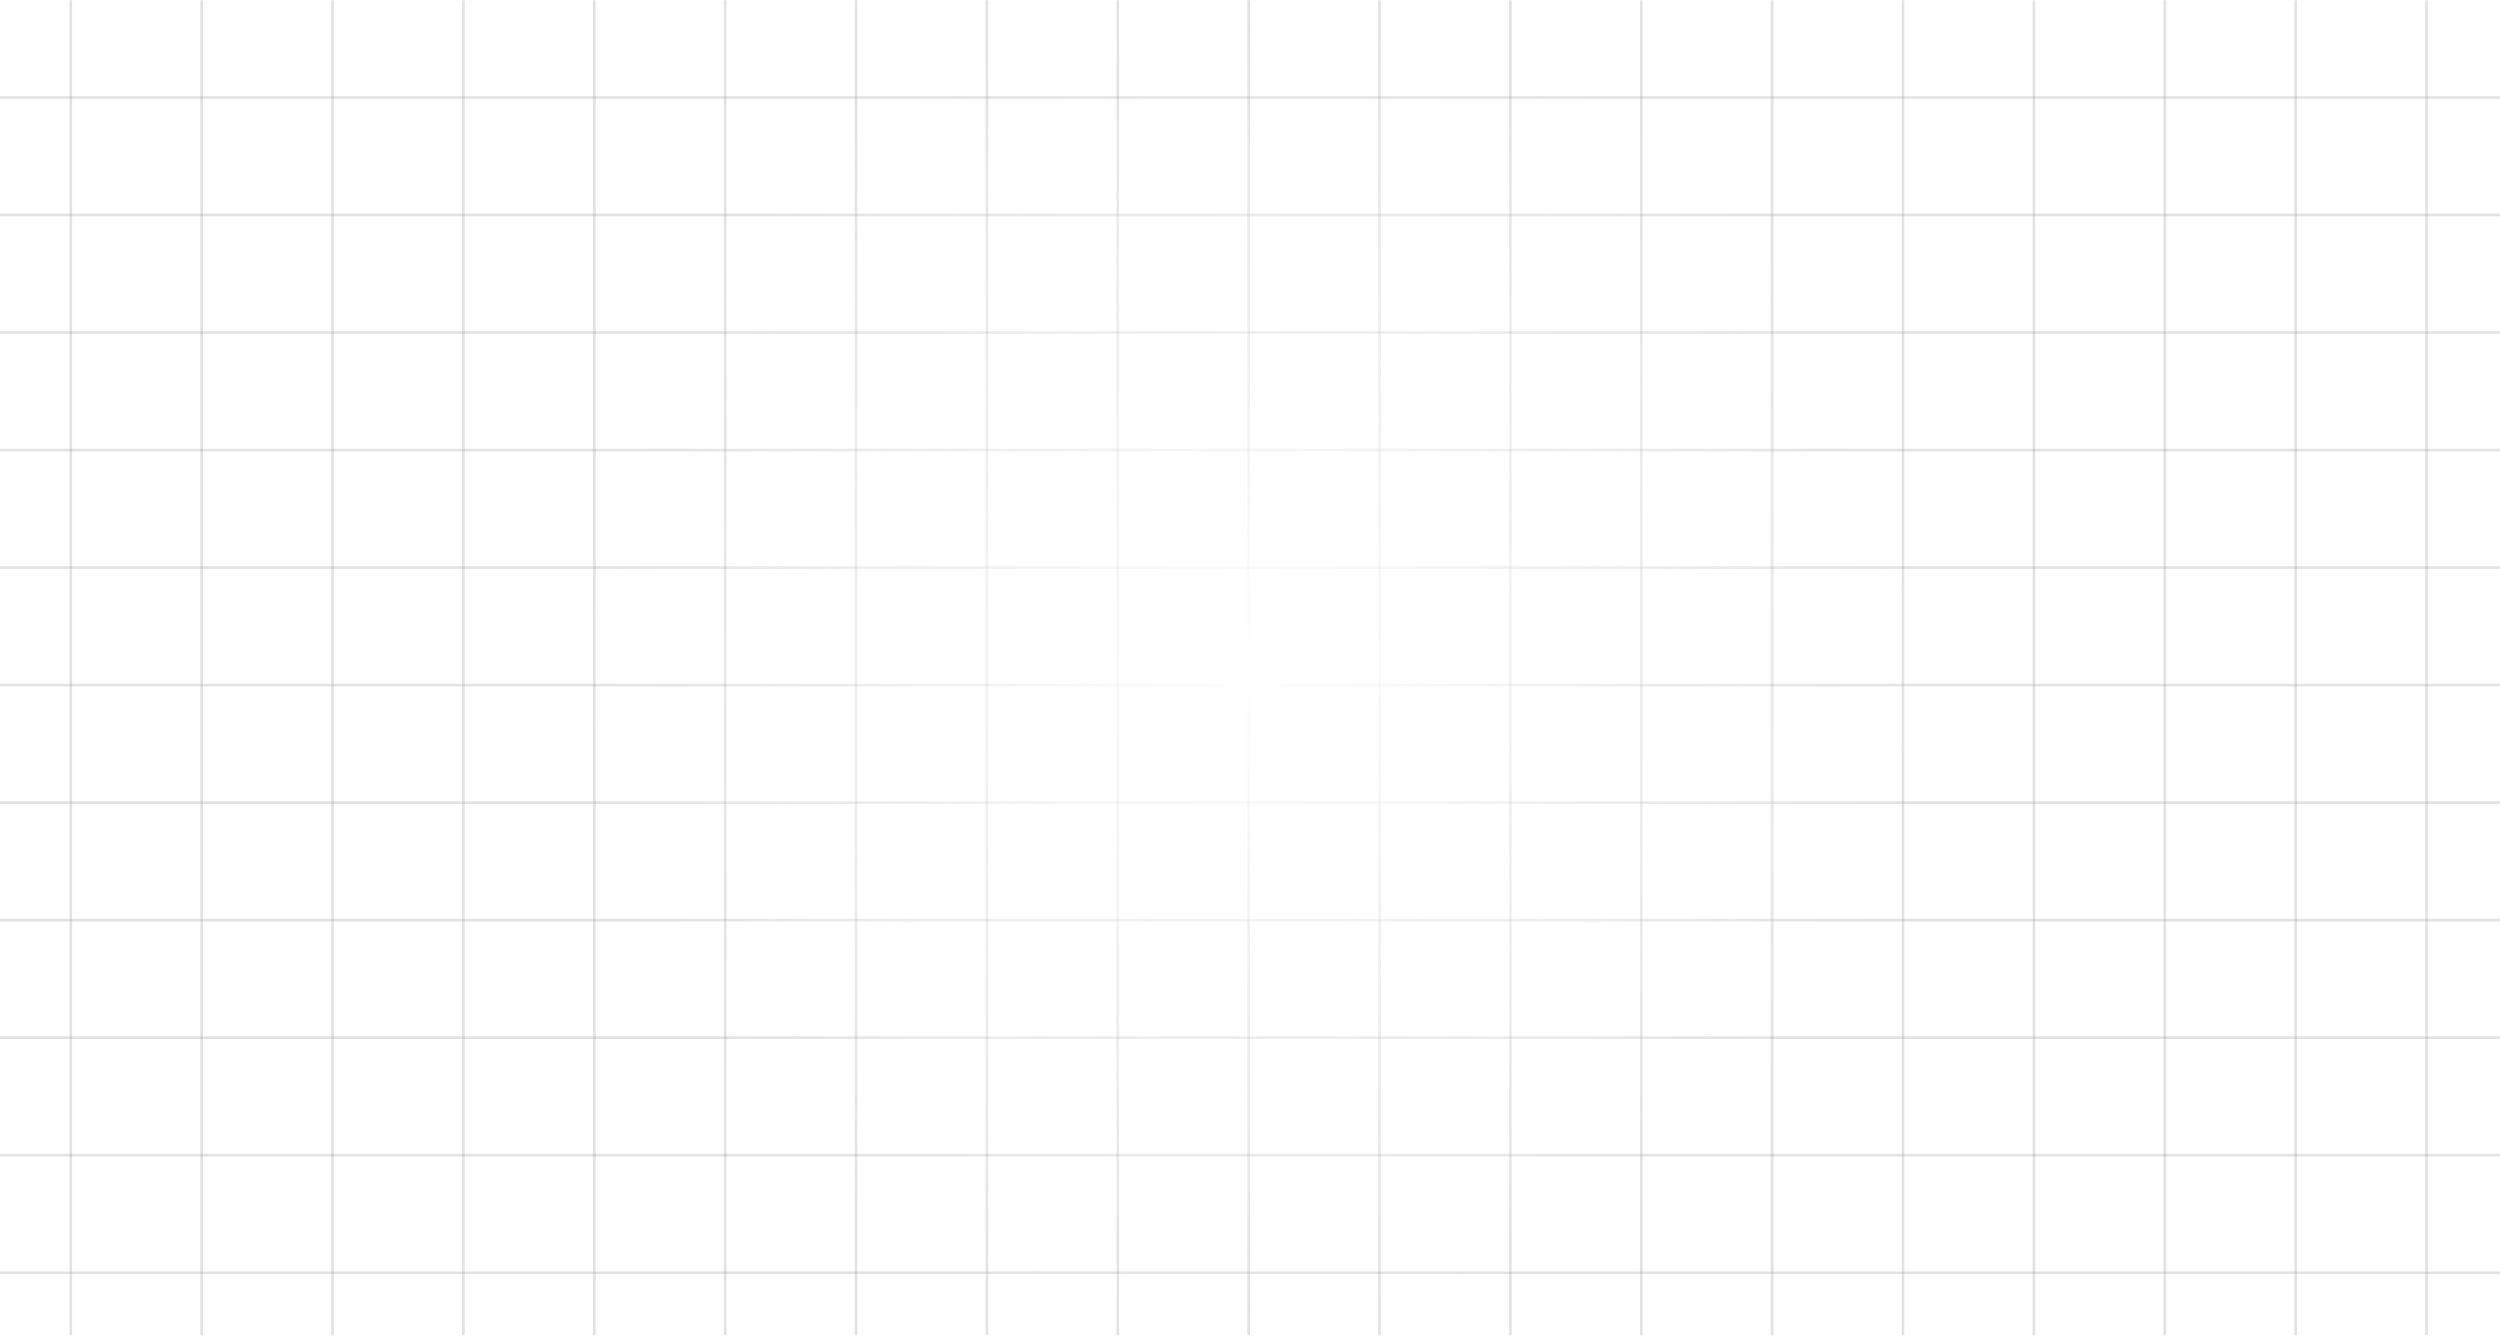
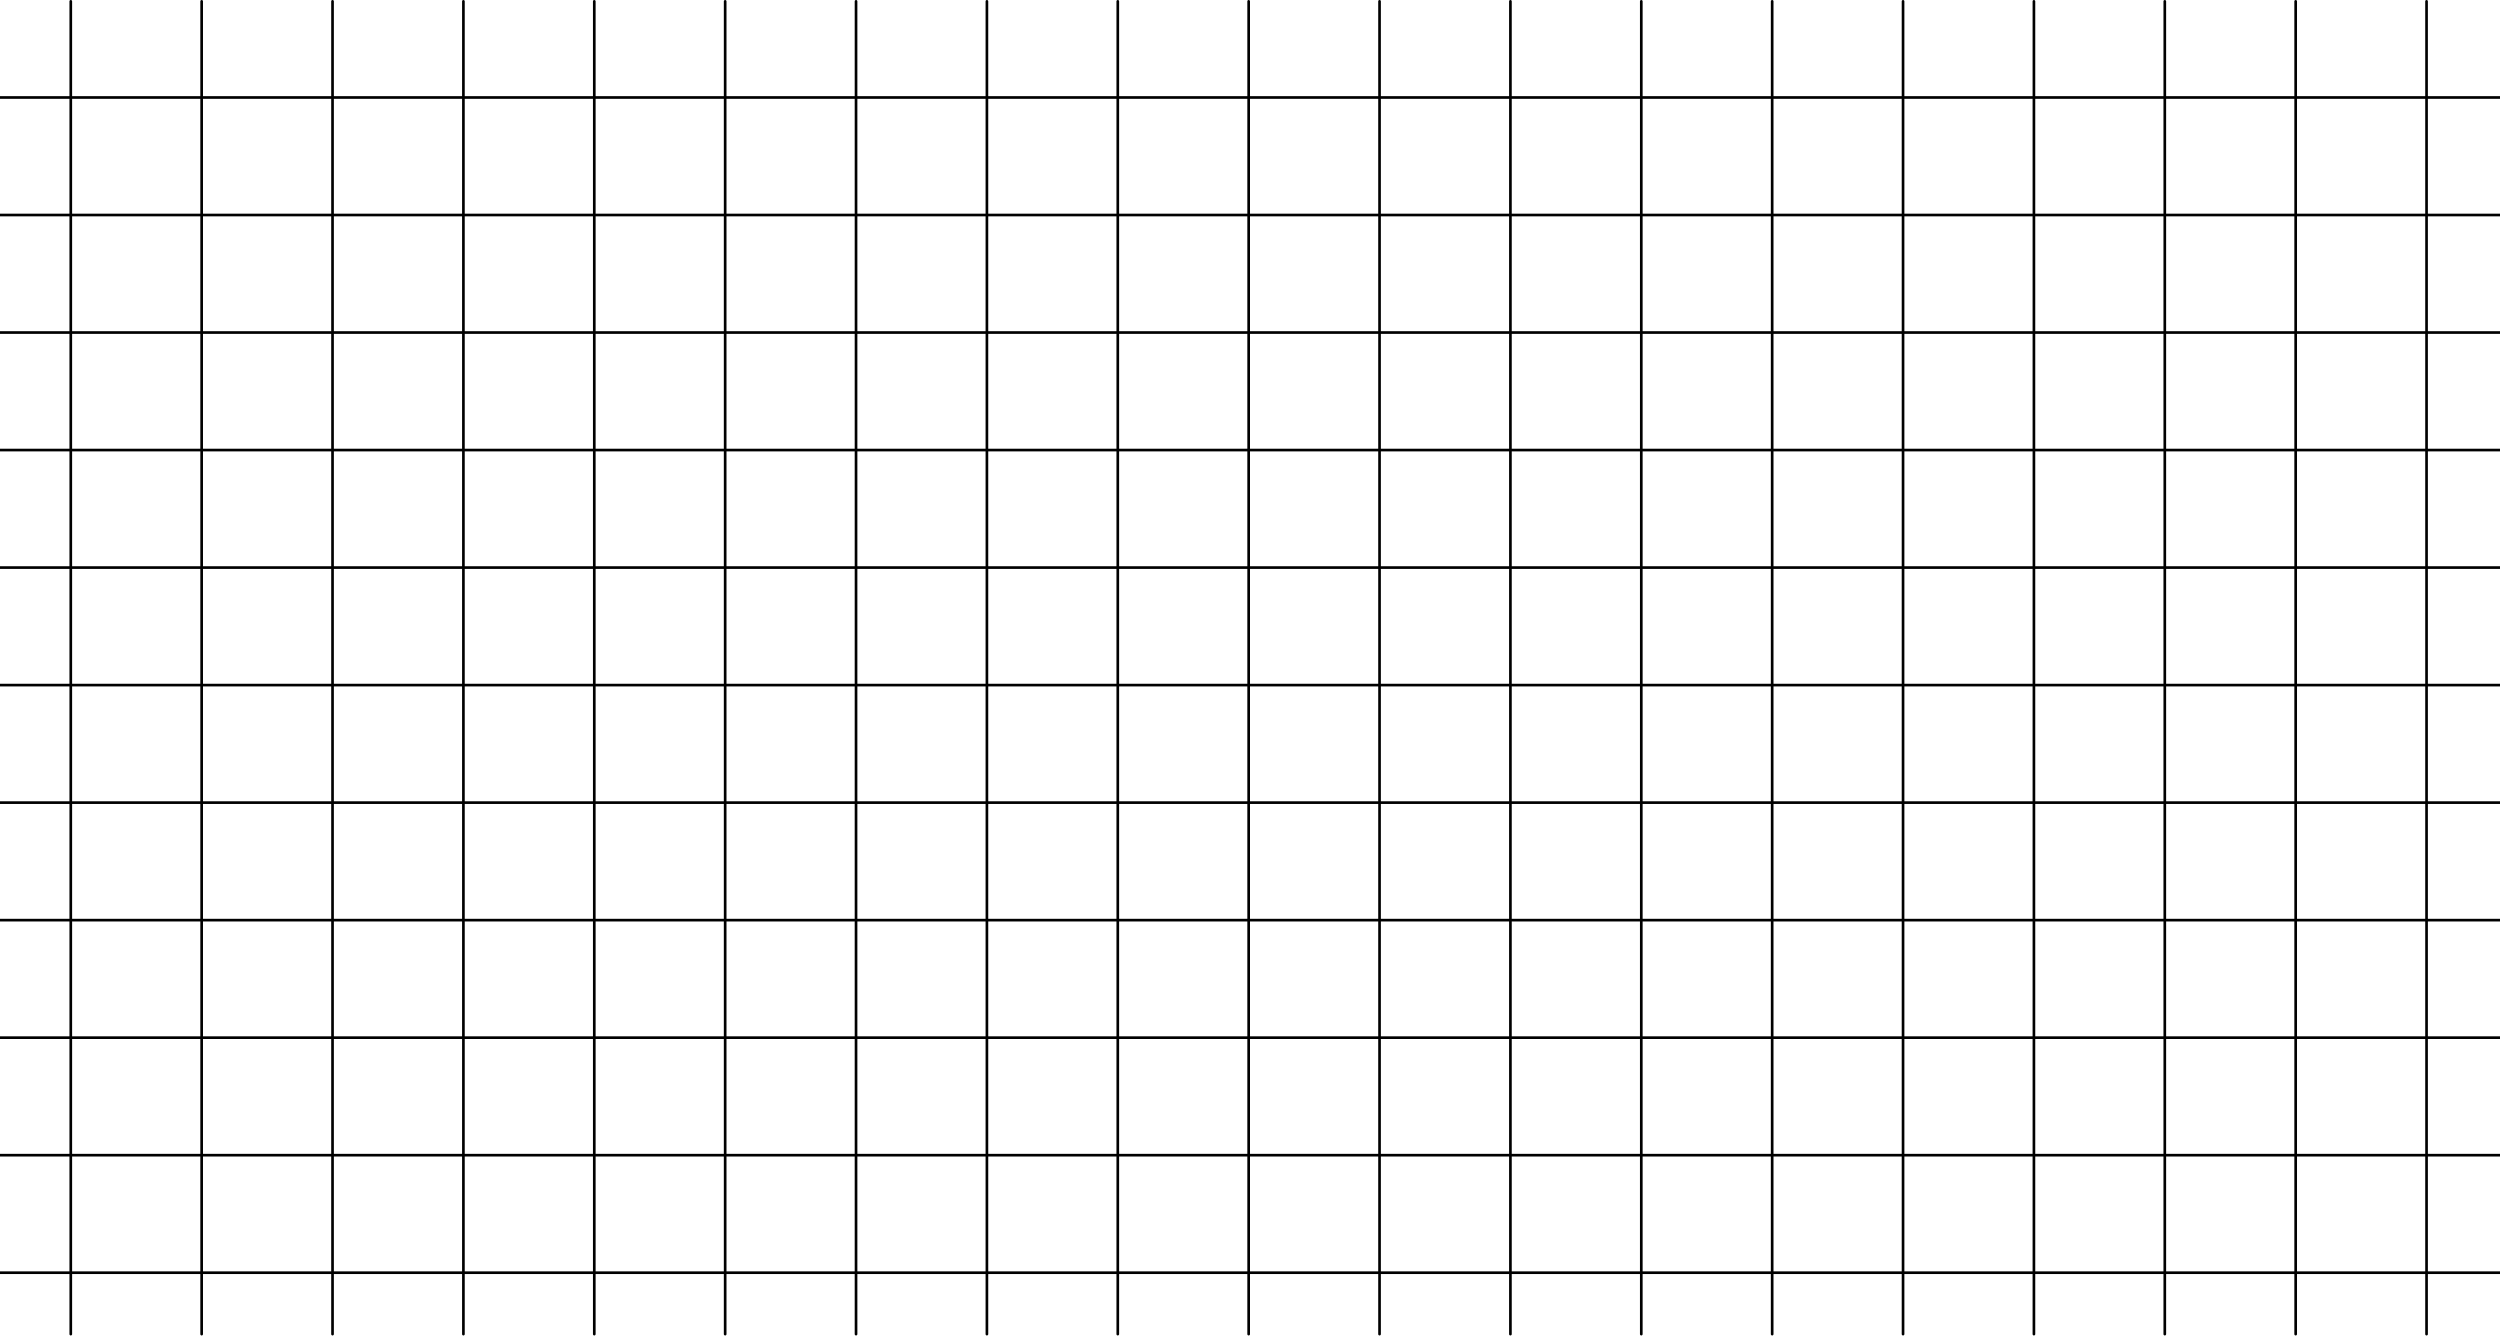
<svg xmlns="http://www.w3.org/2000/svg" width="468" height="250" viewBox="0 0 468 250" fill="none">
  <path d="M13 0.25C13 0.112 13.112 0 13.25 0C13.388 0 13.5 0.112 13.5 0.25V249.75C13.5 249.888 13.388 250 13.25 250C13.112 250 13 249.888 13 249.75V0.25Z" fill="url(#paint0_radial_185_63)" />
  <path d="M37.5 0.25C37.5 0.112 37.612 0 37.75 0C37.888 0 38 0.112 38 0.25V249.75C38 249.888 37.888 250 37.75 250C37.612 250 37.5 249.888 37.5 249.75V0.25Z" fill="url(#paint1_radial_185_63)" />
  <path d="M62 0.25C62 0.112 62.112 0 62.25 0C62.388 0 62.5 0.112 62.5 0.25V249.75C62.5 249.888 62.388 250 62.25 250C62.112 250 62 249.888 62 249.75V0.25Z" fill="url(#paint2_radial_185_63)" />
  <path d="M86.5 0.25C86.5 0.112 86.612 0 86.75 0C86.888 0 87 0.112 87 0.25V249.75C87 249.888 86.888 250 86.75 250C86.612 250 86.5 249.888 86.5 249.75V0.25Z" fill="url(#paint3_radial_185_63)" />
  <path d="M111 0.25C111 0.112 111.112 0 111.25 0C111.388 0 111.5 0.112 111.5 0.25V249.75C111.5 249.888 111.388 250 111.25 250C111.112 250 111 249.888 111 249.75V0.25Z" fill="url(#paint4_radial_185_63)" />
  <path d="M135.5 0.25C135.5 0.112 135.612 0 135.75 0C135.888 0 136 0.112 136 0.25V249.75C136 249.888 135.888 250 135.75 250C135.612 250 135.5 249.888 135.5 249.75V0.25Z" fill="url(#paint5_radial_185_63)" />
  <path d="M160 0.25C160 0.112 160.112 0 160.25 0C160.388 0 160.5 0.112 160.5 0.25V249.75C160.5 249.888 160.388 250 160.25 250C160.112 250 160 249.888 160 249.75V0.25Z" fill="url(#paint6_radial_185_63)" />
  <path d="M184.5 0.25C184.5 0.112 184.612 0 184.75 0C184.888 0 185 0.112 185 0.25V249.75C185 249.888 184.888 250 184.75 250C184.612 250 184.5 249.888 184.5 249.75V0.25Z" fill="url(#paint7_radial_185_63)" />
  <path d="M209 0.25C209 0.112 209.112 0 209.25 0C209.388 0 209.5 0.112 209.5 0.25V249.75C209.5 249.888 209.388 250 209.25 250C209.112 250 209 249.888 209 249.75V0.25Z" fill="url(#paint8_radial_185_63)" />
  <path d="M233.5 0.25C233.5 0.112 233.612 0 233.75 0C233.888 0 234 0.112 234 0.25V249.75C234 249.888 233.888 250 233.75 250C233.612 250 233.5 249.888 233.5 249.75V0.25Z" fill="url(#paint9_radial_185_63)" />
  <path d="M258 0.25C258 0.112 258.112 0 258.25 0C258.388 0 258.5 0.112 258.5 0.25V249.75C258.5 249.888 258.388 250 258.25 250C258.112 250 258 249.888 258 249.75V0.25Z" fill="url(#paint10_radial_185_63)" />
  <path d="M282.5 0.25C282.5 0.112 282.612 0 282.75 0C282.888 0 283 0.112 283 0.25V249.75C283 249.888 282.888 250 282.75 250C282.612 250 282.5 249.888 282.5 249.75V0.25Z" fill="url(#paint11_radial_185_63)" />
  <path d="M307 0.25C307 0.112 307.112 0 307.25 0C307.388 0 307.5 0.112 307.5 0.25V249.75C307.5 249.888 307.388 250 307.25 250C307.112 250 307 249.888 307 249.75V0.25Z" fill="url(#paint12_radial_185_63)" />
  <path d="M331.5 0.25C331.5 0.112 331.612 0 331.75 0C331.888 0 332 0.112 332 0.25V249.75C332 249.888 331.888 250 331.75 250C331.612 250 331.5 249.888 331.5 249.75V0.25Z" fill="url(#paint13_radial_185_63)" />
  <path d="M356 0.25C356 0.112 356.112 0 356.25 0C356.388 0 356.5 0.112 356.5 0.25V249.75C356.5 249.888 356.388 250 356.25 250C356.112 250 356 249.888 356 249.75V0.25Z" fill="url(#paint14_radial_185_63)" />
  <path d="M380.5 0.25C380.5 0.112 380.612 0 380.75 0C380.888 0 381 0.112 381 0.25V249.75C381 249.888 380.888 250 380.75 250C380.612 250 380.5 249.888 380.5 249.75V0.25Z" fill="url(#paint15_radial_185_63)" />
  <path d="M405 0.25C405 0.112 405.112 0 405.25 0C405.388 0 405.5 0.112 405.5 0.25V249.75C405.5 249.888 405.388 250 405.25 250C405.112 250 405 249.888 405 249.75V0.25Z" fill="url(#paint16_radial_185_63)" />
  <path d="M429.5 0.25C429.5 0.112 429.612 0 429.75 0C429.888 0 430 0.112 430 0.25V249.75C430 249.888 429.888 250 429.75 250C429.612 250 429.5 249.888 429.5 249.75V0.25Z" fill="url(#paint17_radial_185_63)" />
  <path d="M454 0.25C454 0.112 454.112 0 454.25 0C454.388 0 454.5 0.112 454.5 0.25V249.75C454.5 249.888 454.388 250 454.25 250C454.112 250 454 249.888 454 249.75V0.25Z" fill="url(#paint18_radial_185_63)" />
  <path d="M0 18H468V18.5H0V18Z" fill="url(#paint19_radial_185_63)" />
  <path d="M0 40H468V40.5H0V40Z" fill="url(#paint20_radial_185_63)" />
  <path d="M0 62H468V62.5H0V62Z" fill="url(#paint21_radial_185_63)" />
  <path d="M0 84H468V84.5H0V84Z" fill="url(#paint22_radial_185_63)" />
  <path d="M0 106H468V106.5H0V106Z" fill="url(#paint23_radial_185_63)" />
  <path d="M0 128H468V128.5H0V128Z" fill="url(#paint24_radial_185_63)" />
  <path d="M0 150H468V150.5H0V150Z" fill="url(#paint25_radial_185_63)" />
  <path d="M0 172H468V172.5H0V172Z" fill="url(#paint26_radial_185_63)" />
  <path d="M0 194H468V194.5H0V194Z" fill="url(#paint27_radial_185_63)" />
  <path d="M0 216H468V216.5H0V216Z" fill="url(#paint28_radial_185_63)" />
  <path d="M0 238H468V238.5H0V238Z" fill="url(#paint29_radial_185_63)" />
  <defs>
    <radialGradient id="paint0_radial_185_63" cx="0" cy="0" r="1" gradientUnits="userSpaceOnUse" gradientTransform="translate(234 125) rotate(90) scale(125 125)">
-       <stop stop-color="white" stop-opacity="0.25" />
-       <stop offset="1" stop-color="#737373" stop-opacity="0.2" />
+       <stop stopColor="white" stopOpacity="0.25" />
+       <stop offset="1" stopColor="#737373" stopOpacity="0.2" />
    </radialGradient>
    <radialGradient id="paint1_radial_185_63" cx="0" cy="0" r="1" gradientUnits="userSpaceOnUse" gradientTransform="translate(234 125) rotate(90) scale(125 125)">
-       <stop stop-color="white" stop-opacity="0.25" />
-       <stop offset="1" stop-color="#737373" stop-opacity="0.2" />
+       <stop stopColor="white" stopOpacity="0.25" />
+       <stop offset="1" stopColor="#737373" stopOpacity="0.2" />
    </radialGradient>
    <radialGradient id="paint2_radial_185_63" cx="0" cy="0" r="1" gradientUnits="userSpaceOnUse" gradientTransform="translate(234 125) rotate(90) scale(125 125)">
-       <stop stop-color="white" stop-opacity="0.25" />
-       <stop offset="1" stop-color="#737373" stop-opacity="0.2" />
+       <stop stopColor="white" stopOpacity="0.25" />
+       <stop offset="1" stopColor="#737373" stopOpacity="0.2" />
    </radialGradient>
    <radialGradient id="paint3_radial_185_63" cx="0" cy="0" r="1" gradientUnits="userSpaceOnUse" gradientTransform="translate(234 125) rotate(90) scale(125 125)">
-       <stop stop-color="white" stop-opacity="0.25" />
-       <stop offset="1" stop-color="#737373" stop-opacity="0.2" />
+       <stop stopColor="white" stopOpacity="0.25" />
+       <stop offset="1" stopColor="#737373" stopOpacity="0.2" />
    </radialGradient>
    <radialGradient id="paint4_radial_185_63" cx="0" cy="0" r="1" gradientUnits="userSpaceOnUse" gradientTransform="translate(234 125) rotate(90) scale(125 125)">
-       <stop stop-color="white" stop-opacity="0.25" />
-       <stop offset="1" stop-color="#737373" stop-opacity="0.2" />
+       <stop stopColor="white" stopOpacity="0.25" />
+       <stop offset="1" stopColor="#737373" stopOpacity="0.2" />
    </radialGradient>
    <radialGradient id="paint5_radial_185_63" cx="0" cy="0" r="1" gradientUnits="userSpaceOnUse" gradientTransform="translate(234 125) rotate(90) scale(125 125)">
-       <stop stop-color="white" stop-opacity="0.25" />
-       <stop offset="1" stop-color="#737373" stop-opacity="0.2" />
+       <stop stopColor="white" stopOpacity="0.25" />
+       <stop offset="1" stopColor="#737373" stopOpacity="0.2" />
    </radialGradient>
    <radialGradient id="paint6_radial_185_63" cx="0" cy="0" r="1" gradientUnits="userSpaceOnUse" gradientTransform="translate(234 125) rotate(90) scale(125 125)">
-       <stop stop-color="white" stop-opacity="0.25" />
-       <stop offset="1" stop-color="#737373" stop-opacity="0.2" />
+       <stop stopColor="white" stopOpacity="0.25" />
+       <stop offset="1" stopColor="#737373" stopOpacity="0.2" />
    </radialGradient>
    <radialGradient id="paint7_radial_185_63" cx="0" cy="0" r="1" gradientUnits="userSpaceOnUse" gradientTransform="translate(234 125) rotate(90) scale(125 125)">
-       <stop stop-color="white" stop-opacity="0.25" />
-       <stop offset="1" stop-color="#737373" stop-opacity="0.2" />
+       <stop stopColor="white" stopOpacity="0.25" />
+       <stop offset="1" stopColor="#737373" stopOpacity="0.2" />
    </radialGradient>
    <radialGradient id="paint8_radial_185_63" cx="0" cy="0" r="1" gradientUnits="userSpaceOnUse" gradientTransform="translate(234 125) rotate(90) scale(125 125)">
-       <stop stop-color="white" stop-opacity="0.25" />
-       <stop offset="1" stop-color="#737373" stop-opacity="0.2" />
+       <stop stopColor="white" stopOpacity="0.25" />
+       <stop offset="1" stopColor="#737373" stopOpacity="0.2" />
    </radialGradient>
    <radialGradient id="paint9_radial_185_63" cx="0" cy="0" r="1" gradientUnits="userSpaceOnUse" gradientTransform="translate(234 125) rotate(90) scale(125 125)">
-       <stop stop-color="white" stop-opacity="0.25" />
-       <stop offset="1" stop-color="#737373" stop-opacity="0.2" />
+       <stop stopColor="white" stopOpacity="0.25" />
+       <stop offset="1" stopColor="#737373" stopOpacity="0.2" />
    </radialGradient>
    <radialGradient id="paint10_radial_185_63" cx="0" cy="0" r="1" gradientUnits="userSpaceOnUse" gradientTransform="translate(234 125) rotate(90) scale(125 125)">
-       <stop stop-color="white" stop-opacity="0.25" />
-       <stop offset="1" stop-color="#737373" stop-opacity="0.2" />
+       <stop stopColor="white" stopOpacity="0.25" />
+       <stop offset="1" stopColor="#737373" stopOpacity="0.2" />
    </radialGradient>
    <radialGradient id="paint11_radial_185_63" cx="0" cy="0" r="1" gradientUnits="userSpaceOnUse" gradientTransform="translate(234 125) rotate(90) scale(125 125)">
-       <stop stop-color="white" stop-opacity="0.25" />
-       <stop offset="1" stop-color="#737373" stop-opacity="0.2" />
+       <stop stopColor="white" stopOpacity="0.25" />
+       <stop offset="1" stopColor="#737373" stopOpacity="0.2" />
    </radialGradient>
    <radialGradient id="paint12_radial_185_63" cx="0" cy="0" r="1" gradientUnits="userSpaceOnUse" gradientTransform="translate(234 125) rotate(90) scale(125 125)">
-       <stop stop-color="white" stop-opacity="0.25" />
-       <stop offset="1" stop-color="#737373" stop-opacity="0.2" />
+       <stop stopColor="white" stopOpacity="0.25" />
+       <stop offset="1" stopColor="#737373" stopOpacity="0.2" />
    </radialGradient>
    <radialGradient id="paint13_radial_185_63" cx="0" cy="0" r="1" gradientUnits="userSpaceOnUse" gradientTransform="translate(234 125) rotate(90) scale(125 125)">
-       <stop stop-color="white" stop-opacity="0.25" />
-       <stop offset="1" stop-color="#737373" stop-opacity="0.2" />
+       <stop stopColor="white" stopOpacity="0.25" />
+       <stop offset="1" stopColor="#737373" stopOpacity="0.2" />
    </radialGradient>
    <radialGradient id="paint14_radial_185_63" cx="0" cy="0" r="1" gradientUnits="userSpaceOnUse" gradientTransform="translate(234 125) rotate(90) scale(125 125)">
-       <stop stop-color="white" stop-opacity="0.25" />
-       <stop offset="1" stop-color="#737373" stop-opacity="0.2" />
+       <stop stopColor="white" stopOpacity="0.25" />
+       <stop offset="1" stopColor="#737373" stopOpacity="0.2" />
    </radialGradient>
    <radialGradient id="paint15_radial_185_63" cx="0" cy="0" r="1" gradientUnits="userSpaceOnUse" gradientTransform="translate(234 125) rotate(90) scale(125 125)">
-       <stop stop-color="white" stop-opacity="0.25" />
-       <stop offset="1" stop-color="#737373" stop-opacity="0.2" />
+       <stop stopColor="white" stopOpacity="0.25" />
+       <stop offset="1" stopColor="#737373" stopOpacity="0.2" />
    </radialGradient>
    <radialGradient id="paint16_radial_185_63" cx="0" cy="0" r="1" gradientUnits="userSpaceOnUse" gradientTransform="translate(234 125) rotate(90) scale(125 125)">
-       <stop stop-color="white" stop-opacity="0.25" />
-       <stop offset="1" stop-color="#737373" stop-opacity="0.2" />
+       <stop stopColor="white" stopOpacity="0.25" />
+       <stop offset="1" stopColor="#737373" stopOpacity="0.2" />
    </radialGradient>
    <radialGradient id="paint17_radial_185_63" cx="0" cy="0" r="1" gradientUnits="userSpaceOnUse" gradientTransform="translate(234 125) rotate(90) scale(125 125)">
-       <stop stop-color="white" stop-opacity="0.25" />
-       <stop offset="1" stop-color="#737373" stop-opacity="0.2" />
+       <stop stopColor="white" stopOpacity="0.25" />
+       <stop offset="1" stopColor="#737373" stopOpacity="0.2" />
    </radialGradient>
    <radialGradient id="paint18_radial_185_63" cx="0" cy="0" r="1" gradientUnits="userSpaceOnUse" gradientTransform="translate(234 125) rotate(90) scale(125 125)">
-       <stop stop-color="white" stop-opacity="0.25" />
-       <stop offset="1" stop-color="#737373" stop-opacity="0.2" />
+       <stop stopColor="white" stopOpacity="0.25" />
+       <stop offset="1" stopColor="#737373" stopOpacity="0.2" />
    </radialGradient>
    <radialGradient id="paint19_radial_185_63" cx="0" cy="0" r="1" gradientUnits="userSpaceOnUse" gradientTransform="translate(234 125) rotate(90) scale(125 125)">
-       <stop stop-color="white" stop-opacity="0.25" />
-       <stop offset="1" stop-color="#737373" stop-opacity="0.2" />
+       <stop stopColor="white" stopOpacity="0.25" />
+       <stop offset="1" stopColor="#737373" stopOpacity="0.2" />
    </radialGradient>
    <radialGradient id="paint20_radial_185_63" cx="0" cy="0" r="1" gradientUnits="userSpaceOnUse" gradientTransform="translate(234 125) rotate(90) scale(125 125)">
-       <stop stop-color="white" stop-opacity="0.25" />
-       <stop offset="1" stop-color="#737373" stop-opacity="0.2" />
+       <stop stopColor="white" stopOpacity="0.25" />
+       <stop offset="1" stopColor="#737373" stopOpacity="0.2" />
    </radialGradient>
    <radialGradient id="paint21_radial_185_63" cx="0" cy="0" r="1" gradientUnits="userSpaceOnUse" gradientTransform="translate(234 125) rotate(90) scale(125 125)">
-       <stop stop-color="white" stop-opacity="0.25" />
-       <stop offset="1" stop-color="#737373" stop-opacity="0.2" />
+       <stop stopColor="white" stopOpacity="0.25" />
+       <stop offset="1" stopColor="#737373" stopOpacity="0.2" />
    </radialGradient>
    <radialGradient id="paint22_radial_185_63" cx="0" cy="0" r="1" gradientUnits="userSpaceOnUse" gradientTransform="translate(234 125) rotate(90) scale(125 125)">
-       <stop stop-color="white" stop-opacity="0.25" />
-       <stop offset="1" stop-color="#737373" stop-opacity="0.2" />
+       <stop stopColor="white" stopOpacity="0.25" />
+       <stop offset="1" stopColor="#737373" stopOpacity="0.2" />
    </radialGradient>
    <radialGradient id="paint23_radial_185_63" cx="0" cy="0" r="1" gradientUnits="userSpaceOnUse" gradientTransform="translate(234 125) rotate(90) scale(125 125)">
-       <stop stop-color="white" stop-opacity="0.25" />
-       <stop offset="1" stop-color="#737373" stop-opacity="0.2" />
+       <stop stopColor="white" stopOpacity="0.25" />
+       <stop offset="1" stopColor="#737373" stopOpacity="0.2" />
    </radialGradient>
    <radialGradient id="paint24_radial_185_63" cx="0" cy="0" r="1" gradientUnits="userSpaceOnUse" gradientTransform="translate(234 125) rotate(90) scale(125 125)">
-       <stop stop-color="white" stop-opacity="0.25" />
-       <stop offset="1" stop-color="#737373" stop-opacity="0.2" />
+       <stop stopColor="white" stopOpacity="0.25" />
+       <stop offset="1" stopColor="#737373" stopOpacity="0.2" />
    </radialGradient>
    <radialGradient id="paint25_radial_185_63" cx="0" cy="0" r="1" gradientUnits="userSpaceOnUse" gradientTransform="translate(234 125) rotate(90) scale(125 125)">
-       <stop stop-color="white" stop-opacity="0.25" />
-       <stop offset="1" stop-color="#737373" stop-opacity="0.2" />
+       <stop stopColor="white" stopOpacity="0.25" />
+       <stop offset="1" stopColor="#737373" stopOpacity="0.2" />
    </radialGradient>
    <radialGradient id="paint26_radial_185_63" cx="0" cy="0" r="1" gradientUnits="userSpaceOnUse" gradientTransform="translate(234 125) rotate(90) scale(125 125)">
-       <stop stop-color="white" stop-opacity="0.25" />
-       <stop offset="1" stop-color="#737373" stop-opacity="0.2" />
+       <stop stopColor="white" stopOpacity="0.25" />
+       <stop offset="1" stopColor="#737373" stopOpacity="0.2" />
    </radialGradient>
    <radialGradient id="paint27_radial_185_63" cx="0" cy="0" r="1" gradientUnits="userSpaceOnUse" gradientTransform="translate(234 125) rotate(90) scale(125 125)">
-       <stop stop-color="white" stop-opacity="0.25" />
-       <stop offset="1" stop-color="#737373" stop-opacity="0.2" />
+       <stop stopColor="white" stopOpacity="0.25" />
+       <stop offset="1" stopColor="#737373" stopOpacity="0.2" />
    </radialGradient>
    <radialGradient id="paint28_radial_185_63" cx="0" cy="0" r="1" gradientUnits="userSpaceOnUse" gradientTransform="translate(234 125) rotate(90) scale(125 125)">
-       <stop stop-color="white" stop-opacity="0.25" />
-       <stop offset="1" stop-color="#737373" stop-opacity="0.2" />
+       <stop stopColor="white" stopOpacity="0.25" />
+       <stop offset="1" stopColor="#737373" stopOpacity="0.2" />
    </radialGradient>
    <radialGradient id="paint29_radial_185_63" cx="0" cy="0" r="1" gradientUnits="userSpaceOnUse" gradientTransform="translate(234 125) rotate(90) scale(125 125)">
-       <stop stop-color="white" stop-opacity="0.25" />
-       <stop offset="1" stop-color="#737373" stop-opacity="0.2" />
+       <stop stopColor="white" stopOpacity="0.25" />
+       <stop offset="1" stopColor="#737373" stopOpacity="0.2" />
    </radialGradient>
  </defs>
</svg>
